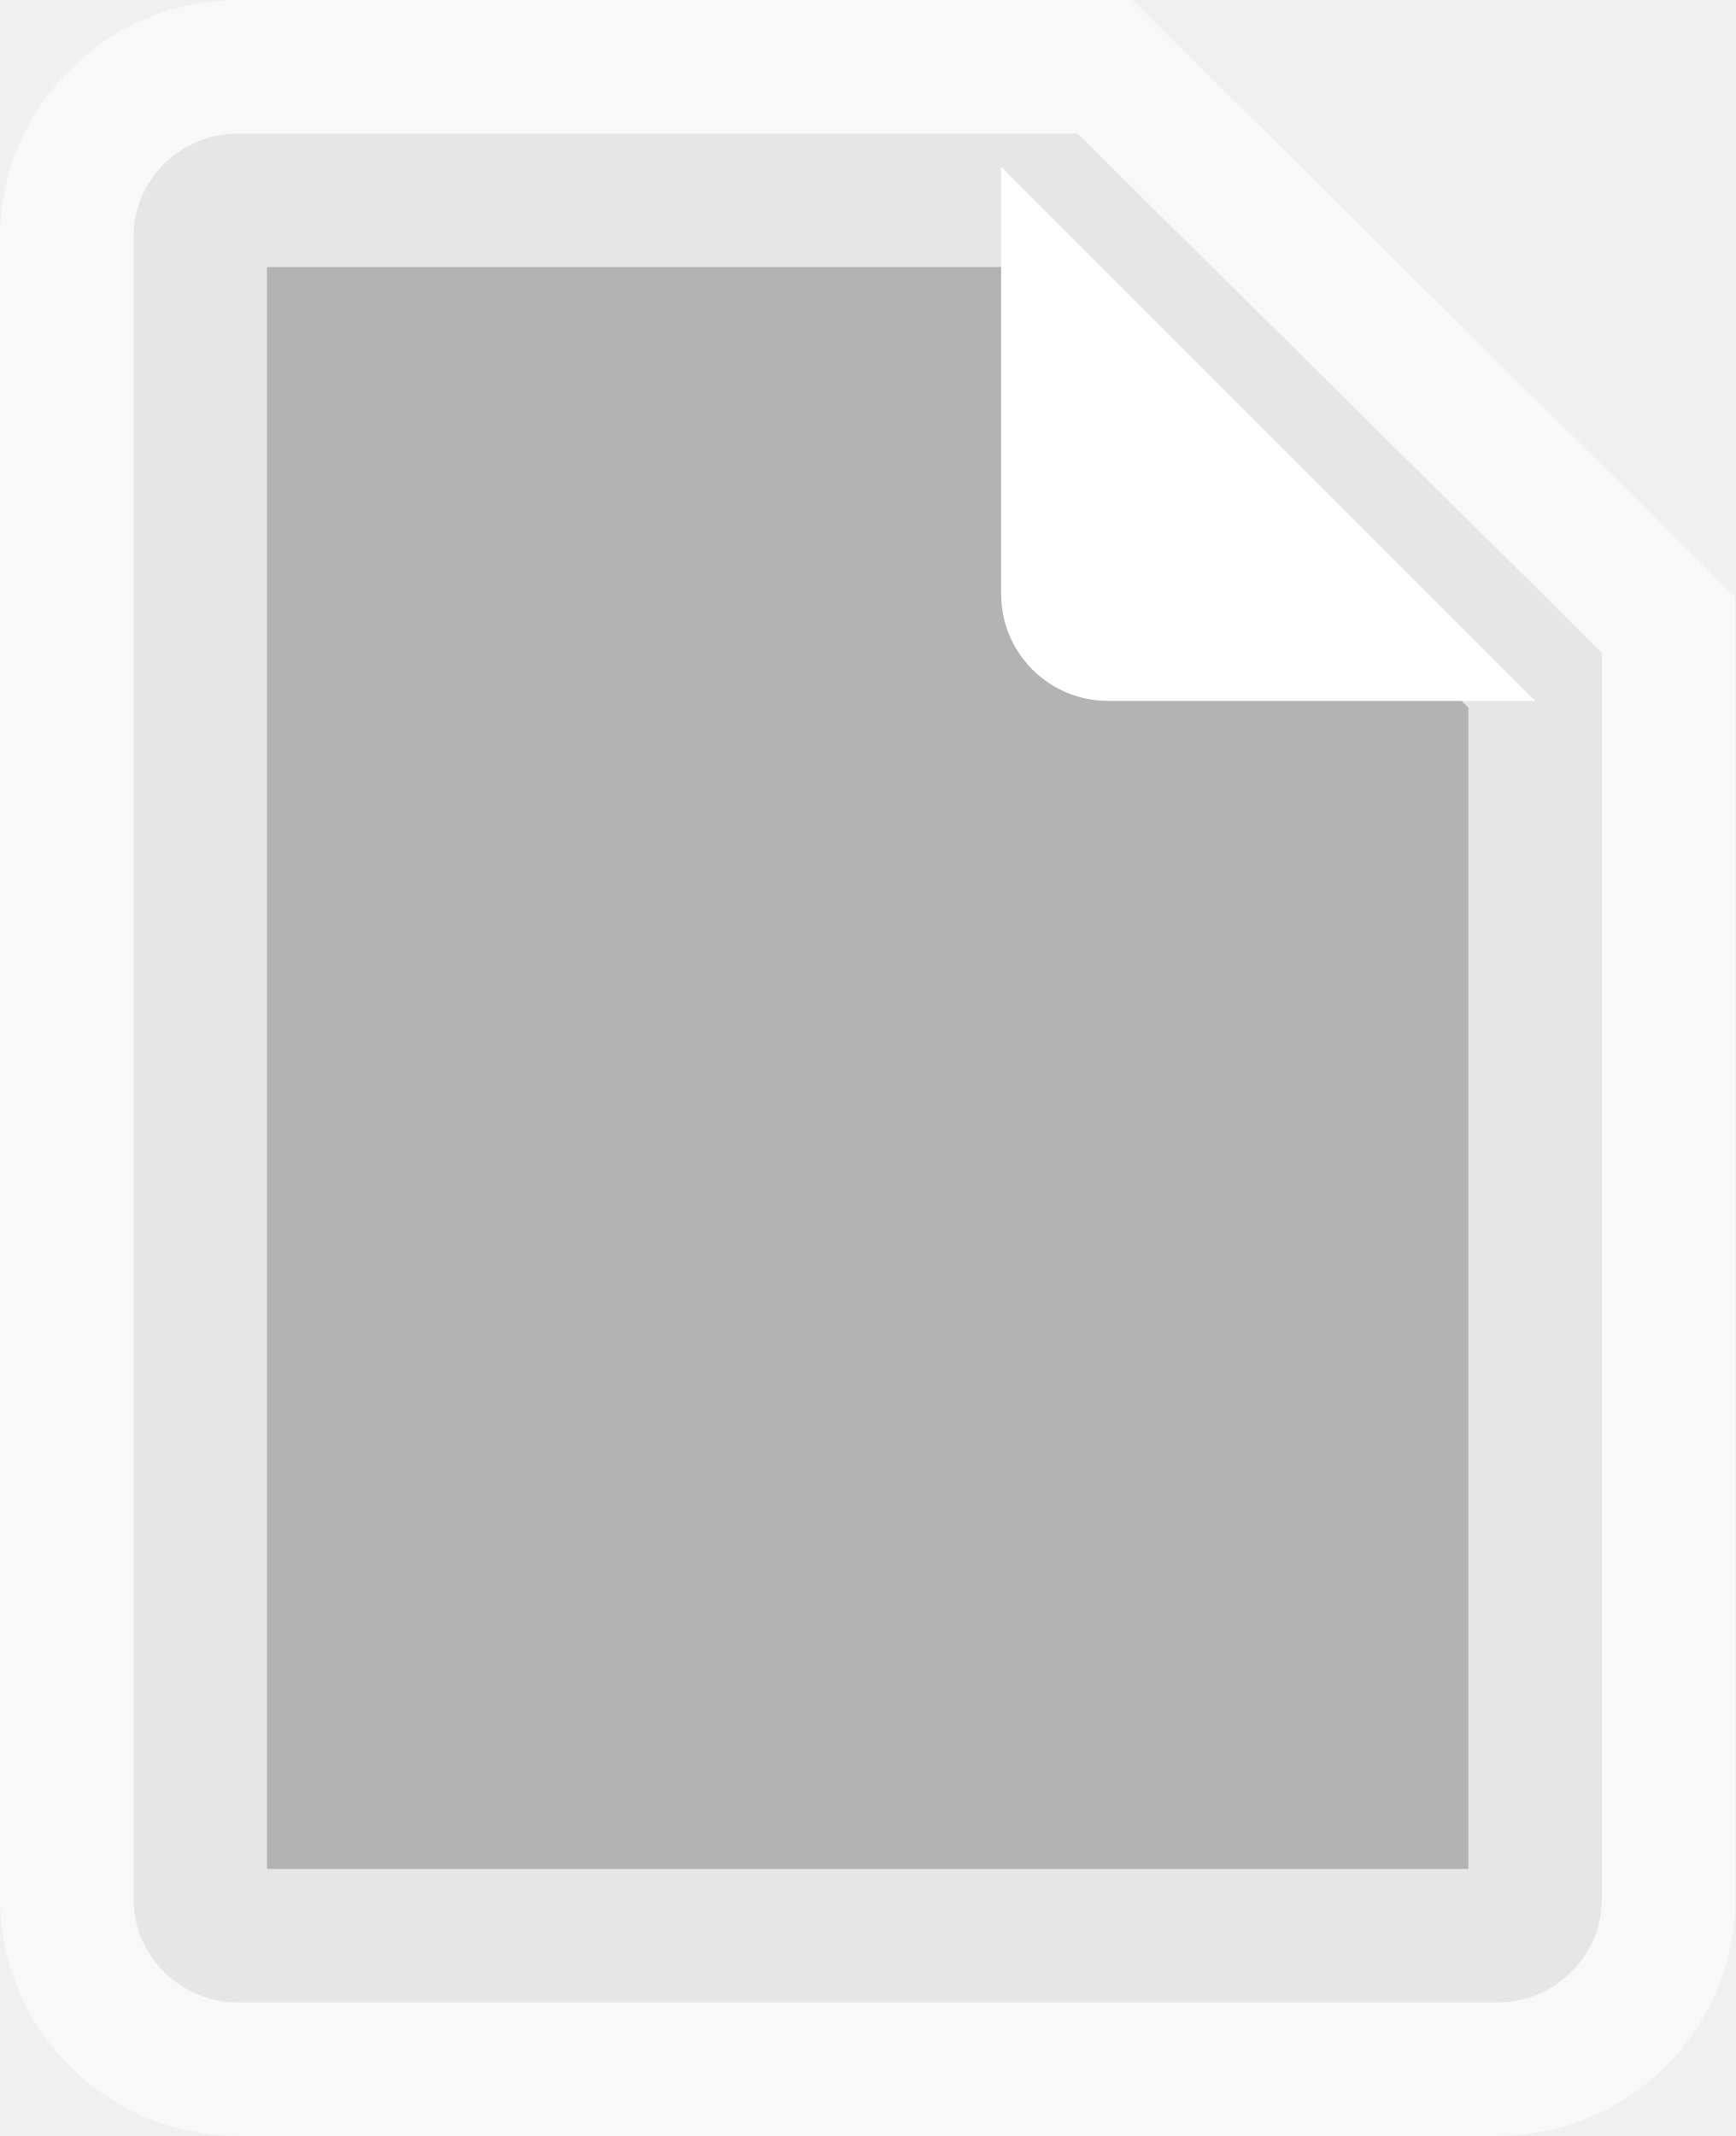
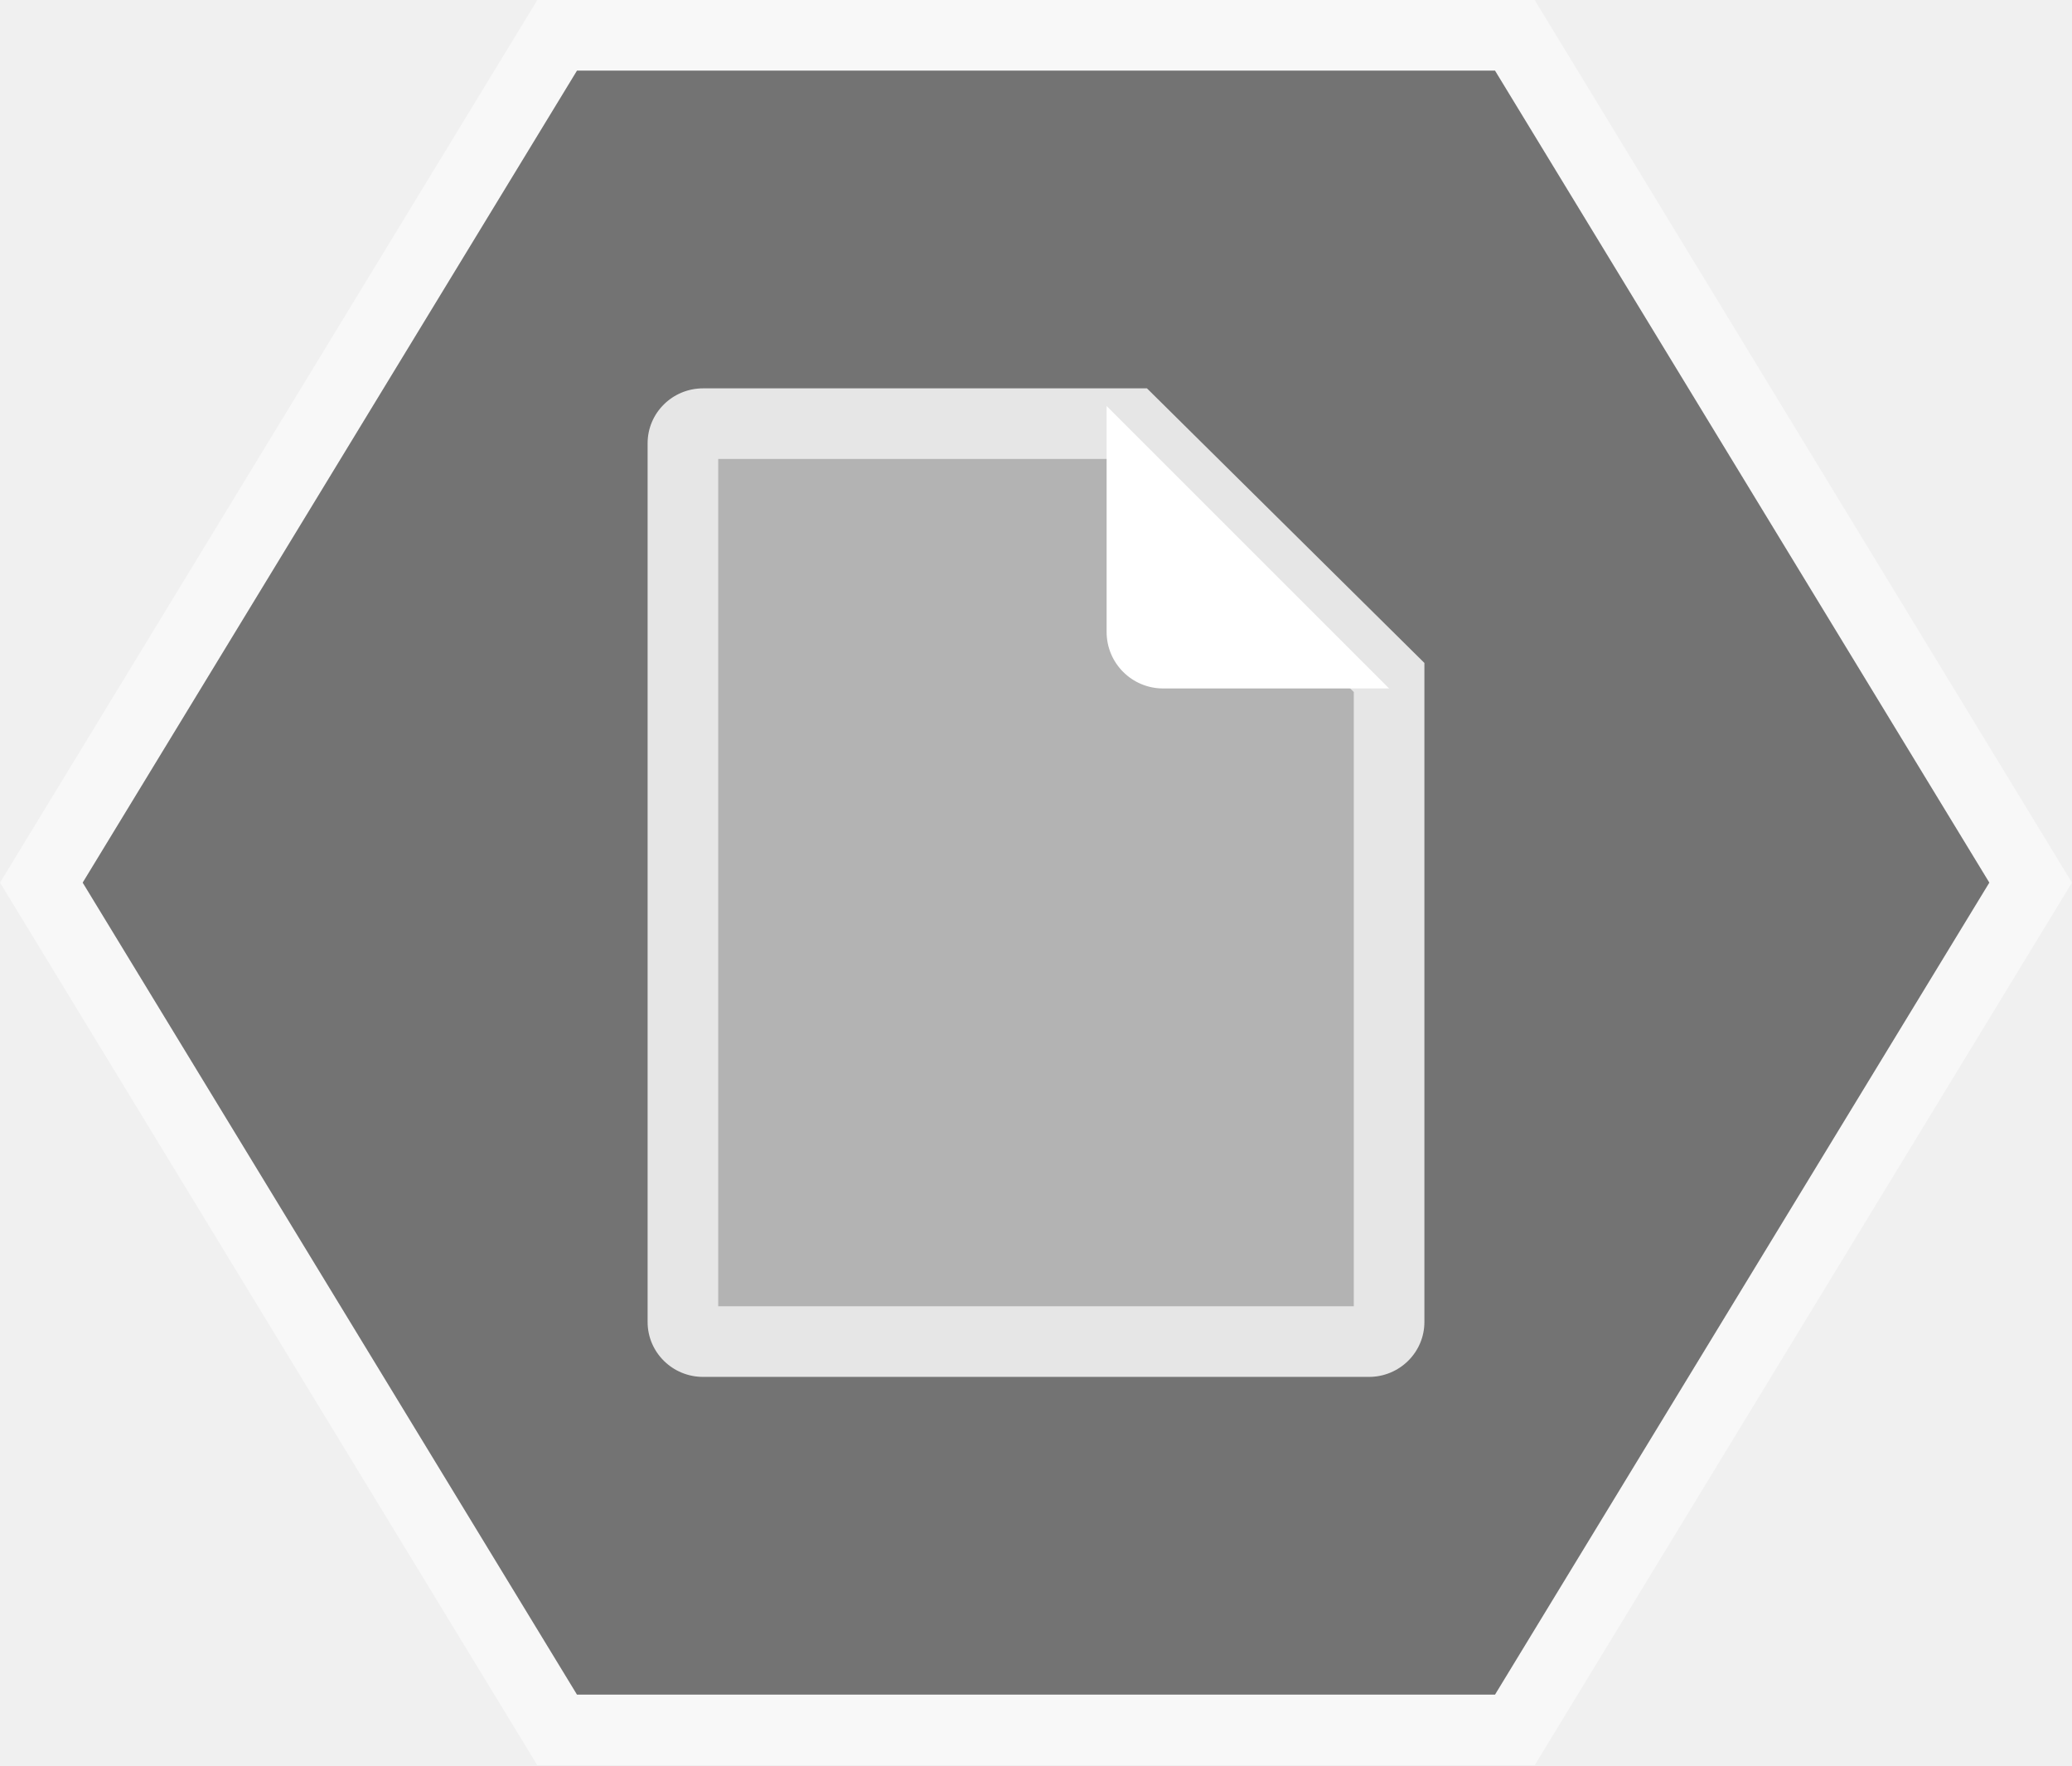
- <svg xmlns="http://www.w3.org/2000/svg" viewBox="0 0 138.666 170.667" height="170.667" width="138.666" xml:space="preserve" id="svg2" version="1.1">
+ <svg xmlns="http://www.w3.org/2000/svg" viewBox="0 0 312.974 266.667" height="266.667" width="312.974" xml:space="preserve" id="svg2" version="1.1">
  <defs id="defs6">
    <clipPath id="clipPath18" clipPathUnits="userSpaceOnUse">
      <path id="path16" d="M 0,256 H 256 V 0 H 0 Z" />
    </clipPath>
    <clipPath id="clipPath26" clipPathUnits="userSpaceOnUse">
-       <path id="path24" d="M 76,192 H 180 V 64 H 76 Z" />
+       <path id="path24" d="M 10.634,228 H 245.365 V 28 H 10.634 Z" />
+     </clipPath>
+     <clipPath id="clipPath46" clipPathUnits="userSpaceOnUse">
+       <path id="path44" d="M 0,256 H 256 V 0 H 0 Z" />
    </clipPath>
  </defs>
-   <g transform="matrix(1.333333,0,0,-1.333333,-101.3339,256)" id="g10">
+   <g transform="matrix(1.333333,0,0,-1.333333,-14.17933,304)" id="g10">
    <g id="g12">
      <g clip-path="url(#clipPath18)" id="g14">
        <g id="g20">
          <g id="g22" />
          <g id="g34">
            <g style="opacity:0.5" id="g32" clip-path="url(#clipPath26)">
-               <g id="g30" transform="translate(143.8614,192)">
-                 <path id="path28" style="fill:#ffffff;fill-opacity:1;fill-rule:nonzero;stroke:none" d="m 0,0 h -3.29 -50.286 c -7.877,0 -14.285,-6.38 -14.285,-14.222 v -99.556 c 0,-7.842 6.408,-14.222 14.285,-14.222 h 75.429 c 7.877,0 14.286,6.38 14.286,14.222 v 74.667 3.337 l -2.372,2.348 -31.429,31.112 z" />
+               <g id="g30" transform="translate(184.4961,228)">
+                 <path id="path28" style="fill:#ffffff;fill-opacity:1;fill-rule:nonzero;stroke:none" d="m 0,0 h -4.496 -104 -4.496 l -2.338,-3.84 -56,-92 -2.532,-4.16 2.532,-4.159 56,-92 2.338,-3.841 h 4.496 104 H 0 l 2.338,3.841 56,92 2.531,4.159 -2.531,4.16 -56,92 z" />
              </g>
            </g>
          </g>
        </g>
-         <g transform="translate(140.5714,184)" id="g36">
-           <path id="path38" style="fill:#e6e6e6;fill-opacity:1;fill-rule:nonzero;stroke:none" d="m 0,0 h -50.286 c -3.473,0 -6.285,-2.784 -6.285,-6.222 v -99.556 c 0,-3.438 2.812,-6.222 6.285,-6.222 h 75.429 c 3.473,0 6.286,2.784 6.286,6.222 v 74.667 z" />
+       </g>
+     </g>
+     <g transform="translate(180,220)" id="g36">
+       <path id="path38" style="fill:#737373;fill-opacity:1;fill-rule:nonzero;stroke:none" d="m 0,0 h -104 l -56,-92 56,-92 H 0 l 56,92 z" />
+     </g>
+     <g id="g40">
+       <g clip-path="url(#clipPath46)" id="g42">
+         <g transform="translate(140.5713,184)" id="g48">
+           <path id="path50" style="fill:#e6e6e6;fill-opacity:1;fill-rule:nonzero;stroke:none" d="m 0,0 h -50.286 c -3.472,0 -6.285,-2.785 -6.285,-6.222 v -99.555 c 0,-3.439 2.813,-6.223 6.285,-6.223 h 75.429 c 3.473,0 6.286,2.784 6.286,6.223 v 74.666 z" />
        </g>
-         <g transform="translate(137.1379,176)" id="g40">
-           <path id="path42" style="fill:#b3b3b3;fill-opacity:1;fill-rule:nonzero;stroke:none" d="M 0,0 26.862,-26.401 V -96 h -72 V 0 Z" />
+         <g transform="translate(137.1377,176)" id="g52">
+           <path id="path54" style="fill:#b3b3b3;fill-opacity:1;fill-rule:nonzero;stroke:none" d="M 0,0 26.862,-26.401 V -96 h -72 V 0 Z" />
        </g>
-         <g transform="translate(155.2128,150)" id="g44">
-           <path id="path46" style="fill:#ffffff;fill-opacity:1;fill-rule:nonzero;stroke:none" d="m 0,0 h -12.813 c -3.536,0 -6.4,2.864 -6.4,6.4 V 19.2 32 l 32,-32 z" />
+         <g transform="translate(155.2129,150)" id="g56">
+           <path id="path58" style="fill:#ffffff;fill-opacity:1;fill-rule:nonzero;stroke:none" d="m 0,0 h -12.813 c -3.536,0 -6.4,2.864 -6.4,6.4 V 19.2 32 l 32,-32 z" />
        </g>
      </g>
    </g>
  </g>
</svg>
